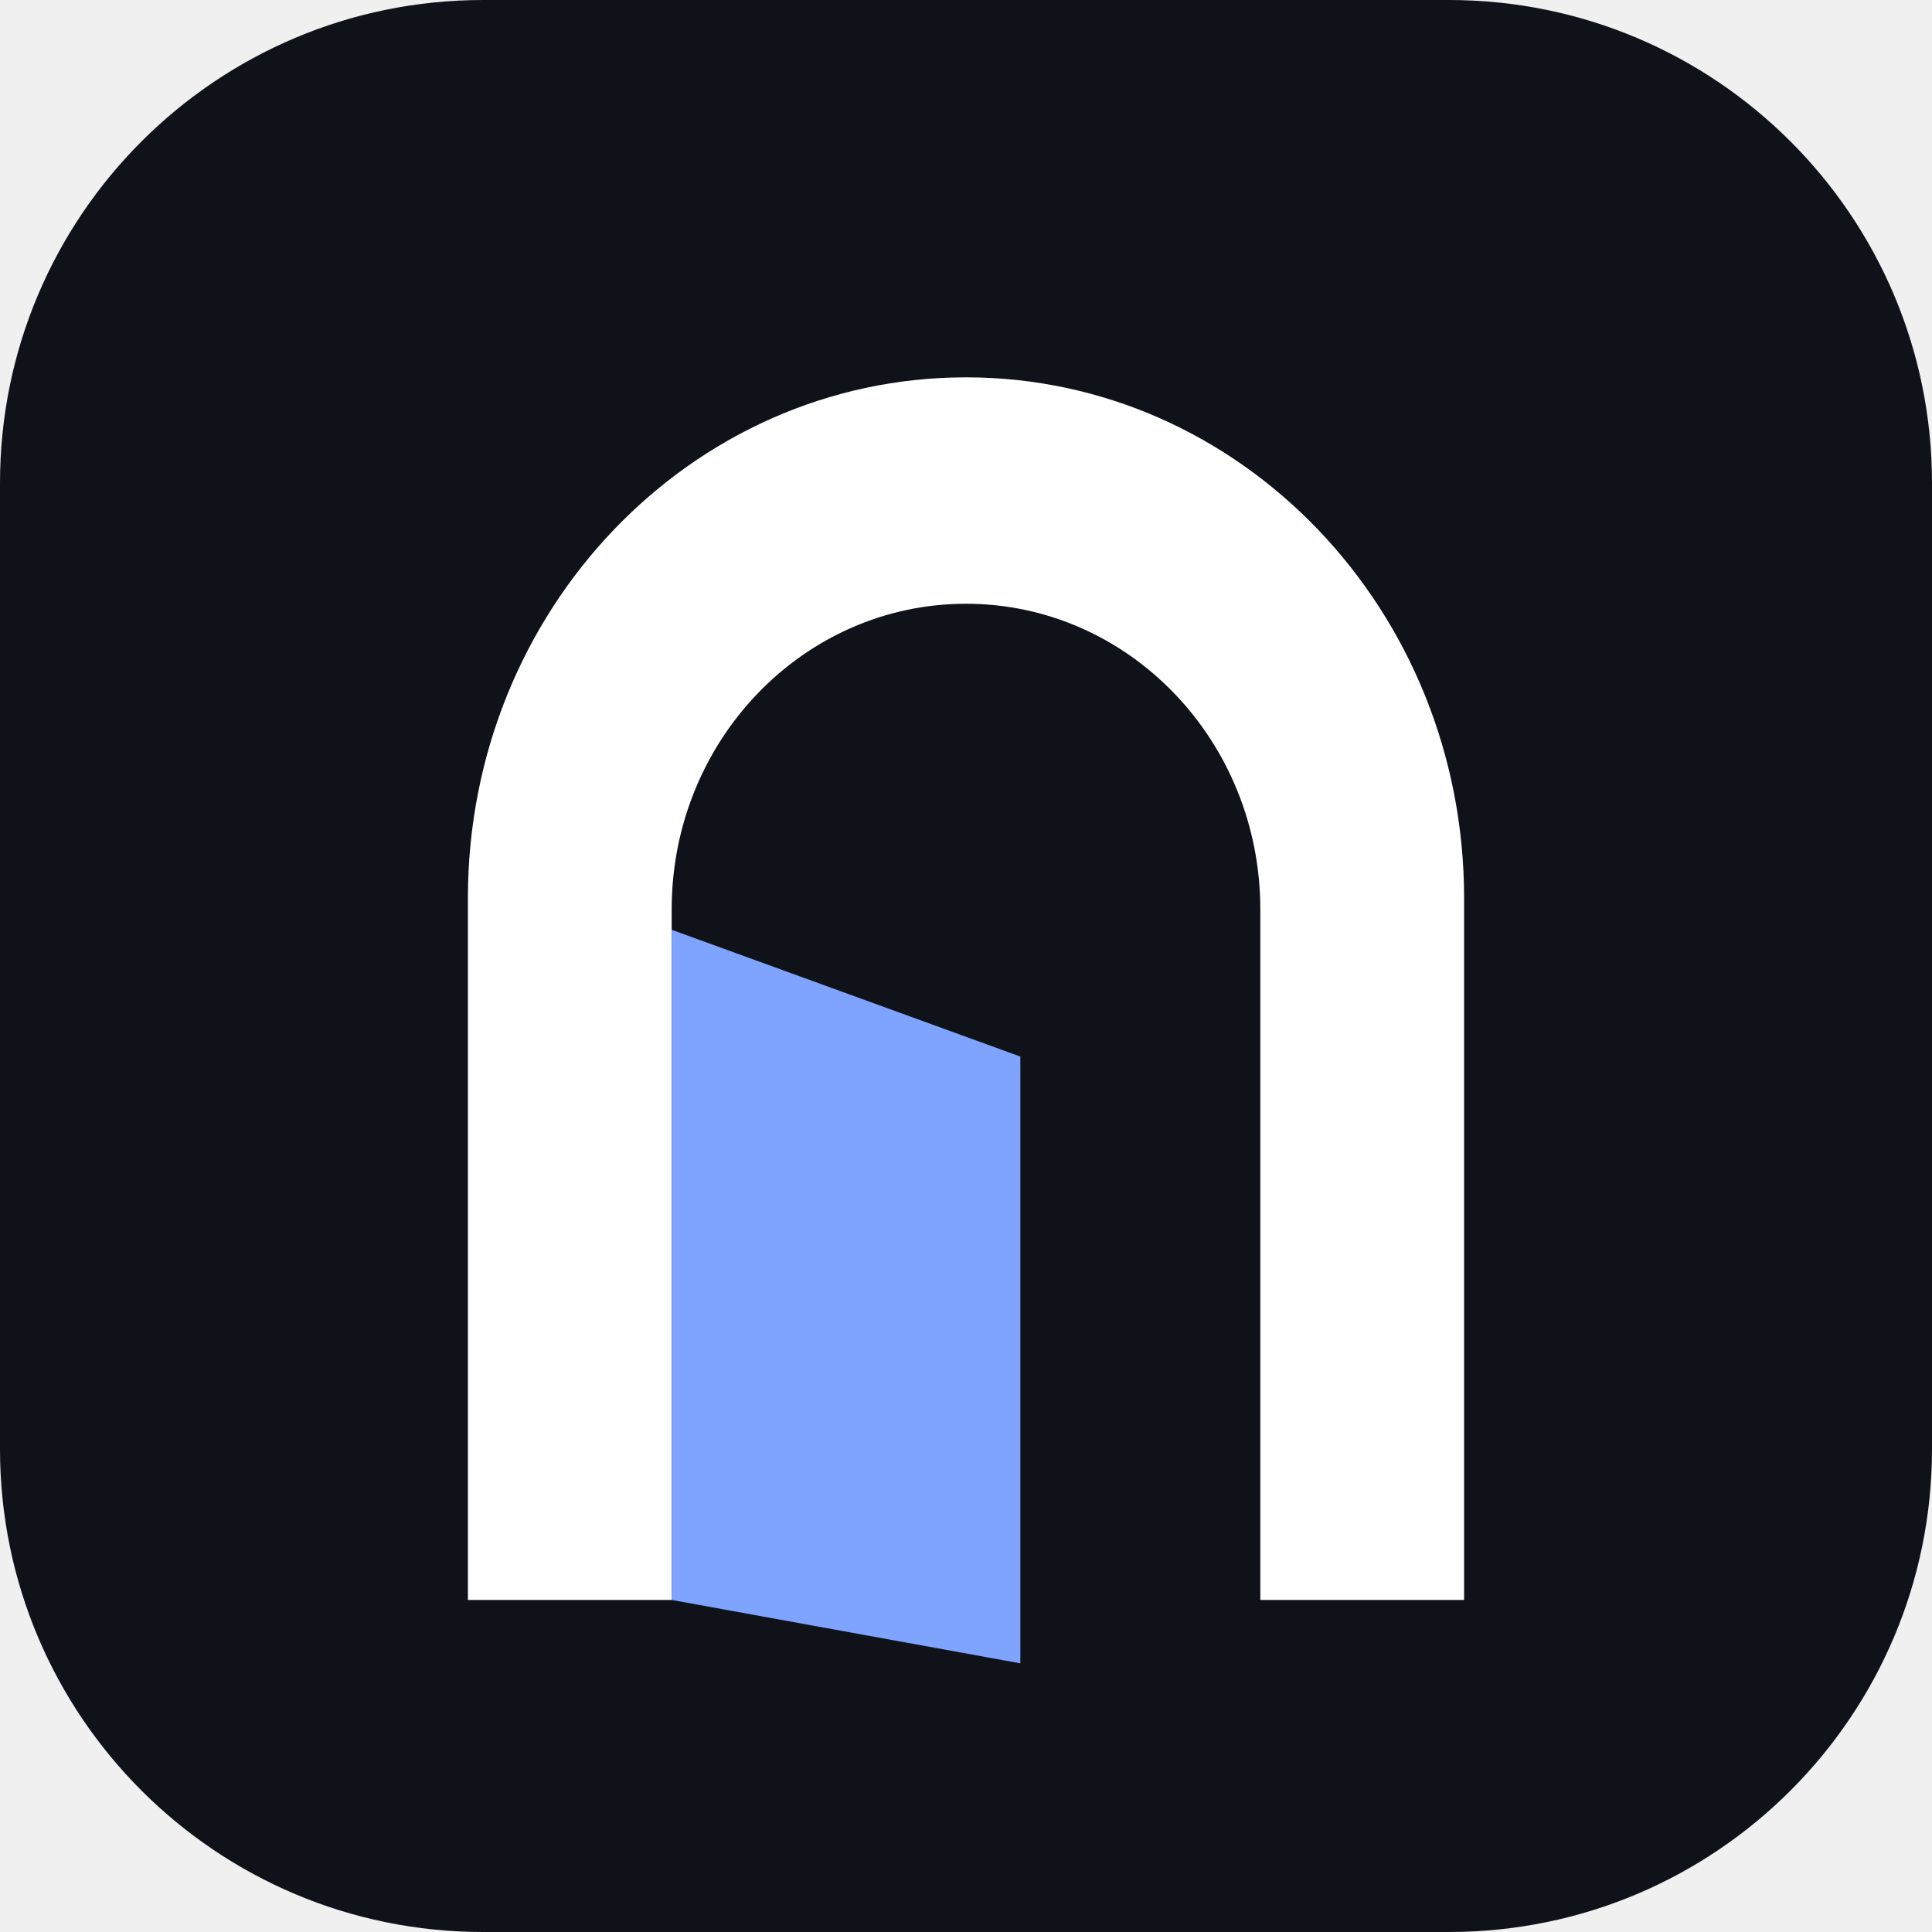
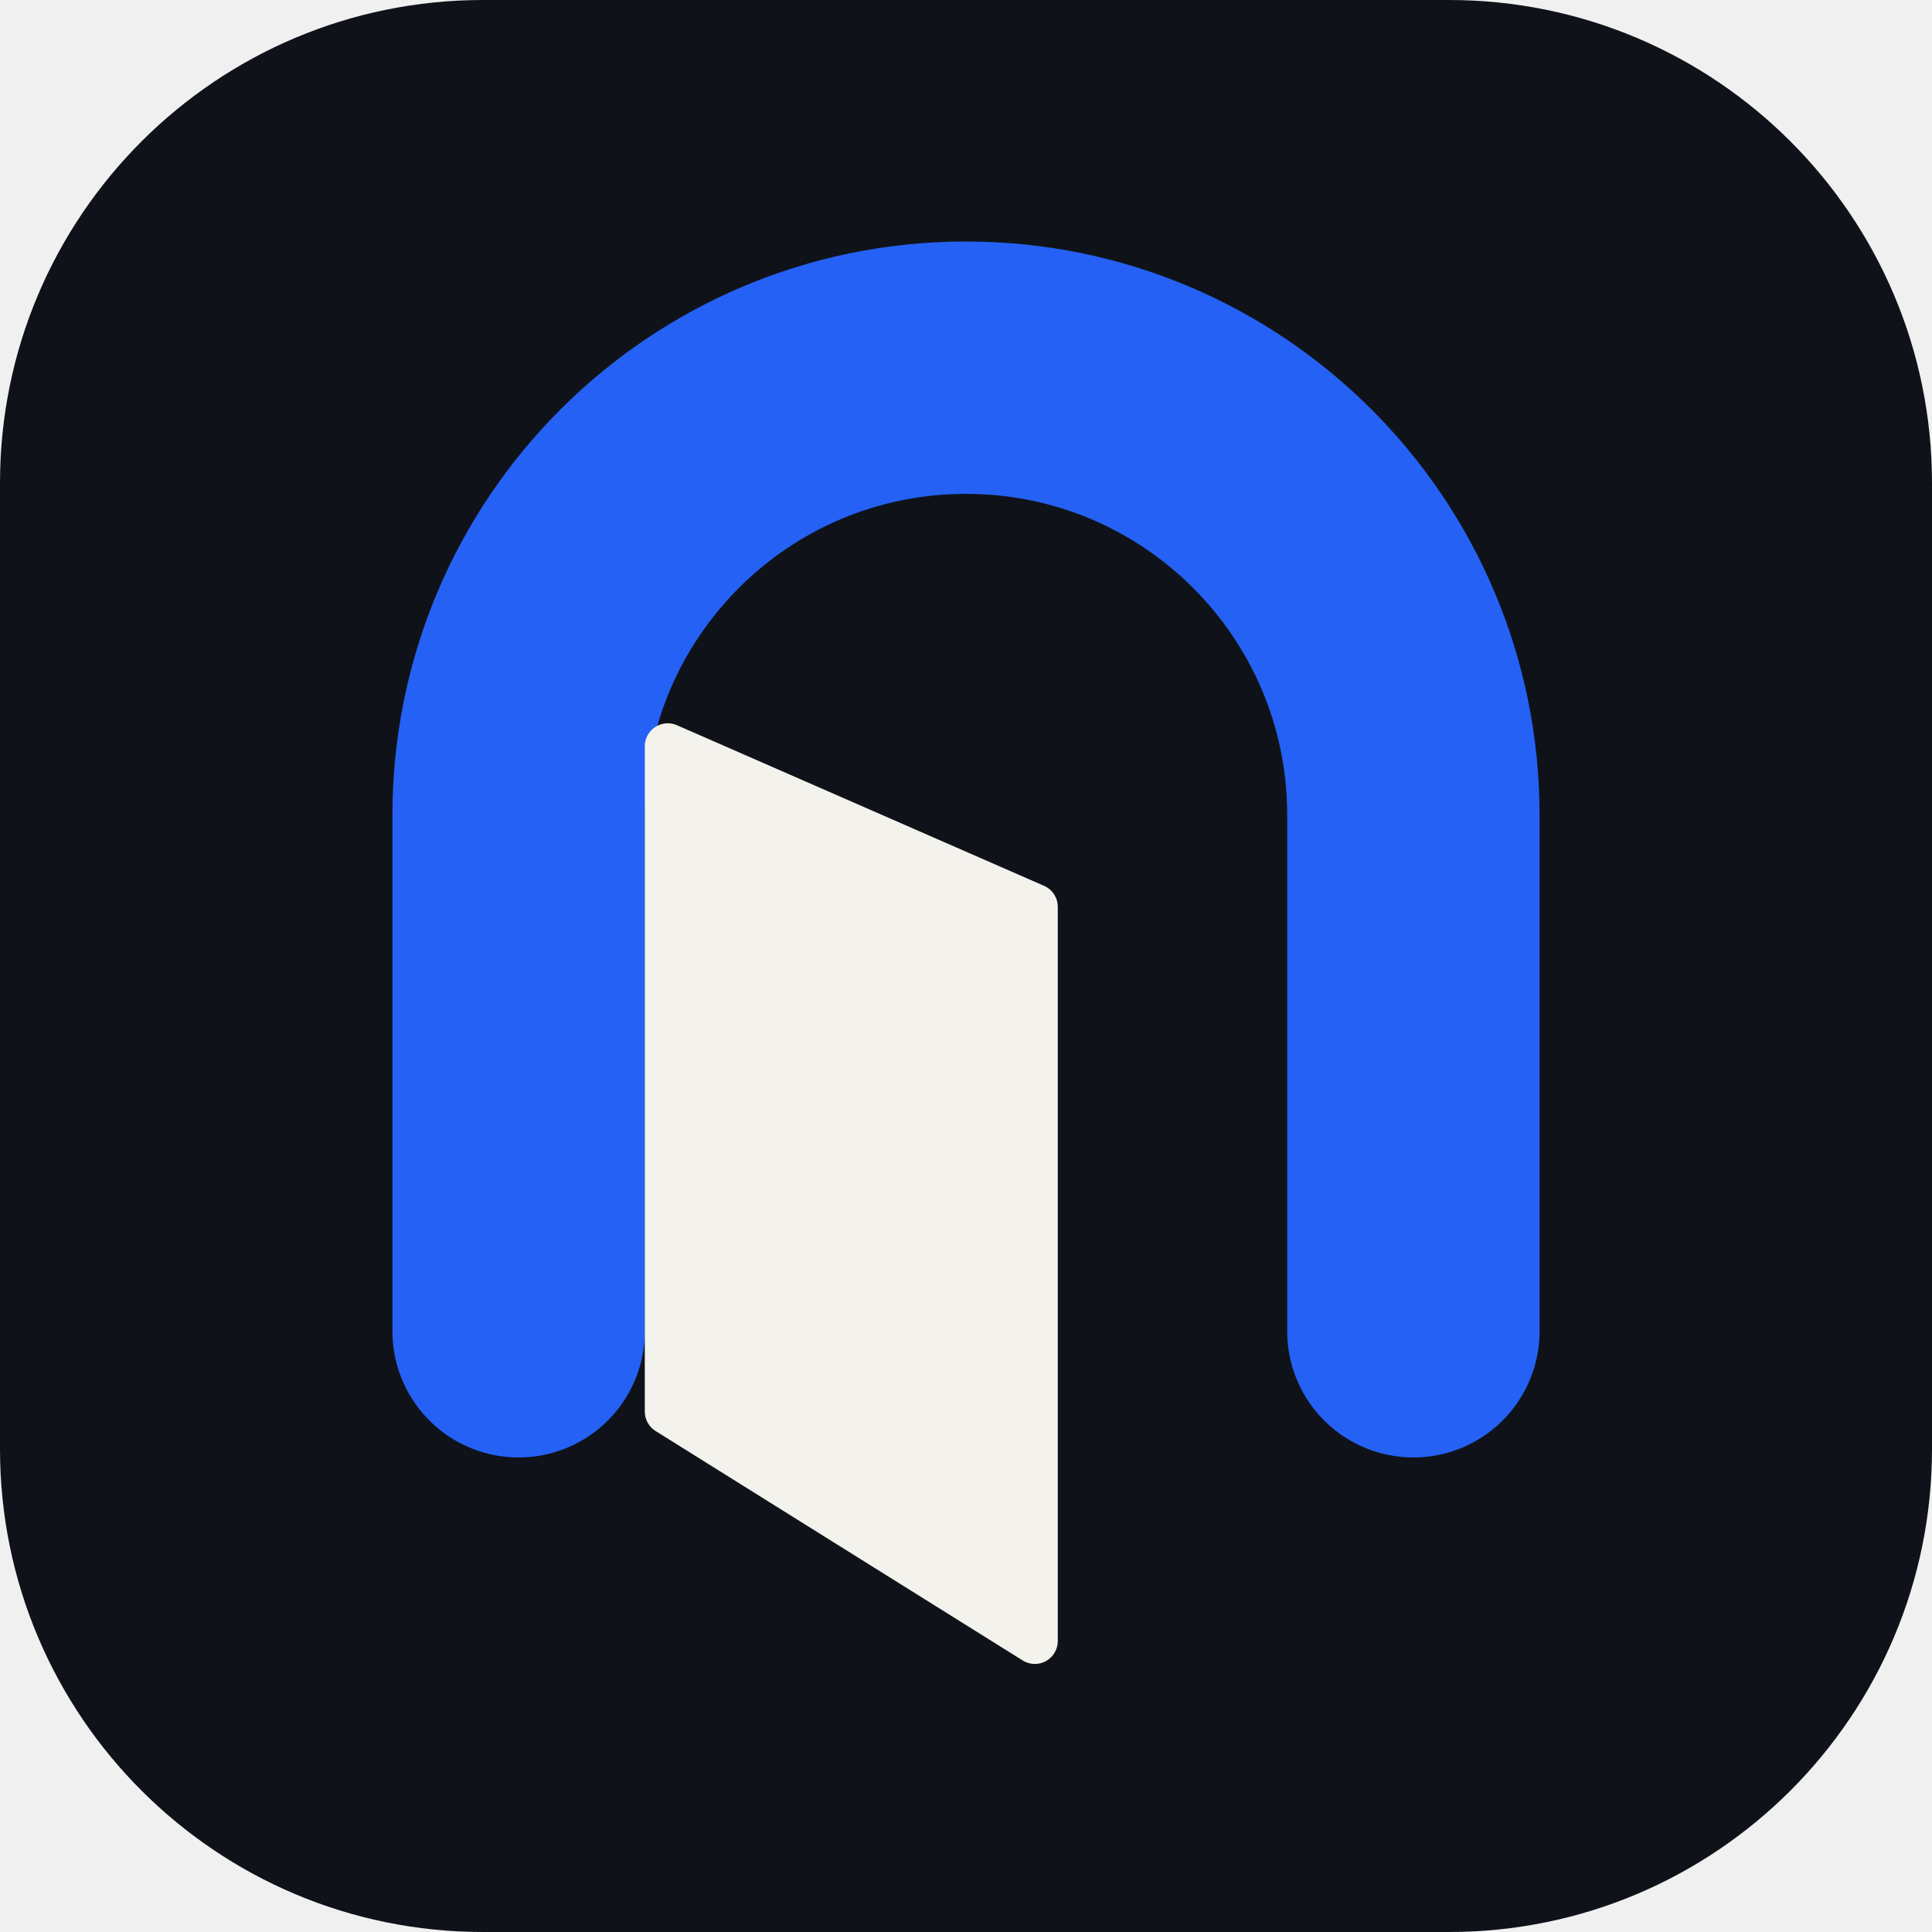
<svg xmlns="http://www.w3.org/2000/svg" viewBox="0 0 32 32">
  <rect width="32" height="32" rx="8" fill="#0F1319" />
-   <g transform="translate(4 4) scale(.75)">
-     <path fill="#fff" fill-rule="evenodd" d="M5 30V14.5C5 8.15 9.92 3 16 3s11 5.15 11 11.5V30H5Zm4.5 0V14.75c0-3.73 2.91-6.75 6.5-6.75s6.5 3.02 6.5 6.75V30h-13Z" />
-     <path fill="#7FA4FF" d="M9.5 15.2 17.2 18v13.4L9.5 30V15.2Z" />
+   <g transform="translate(6.5 4) scale(.19)">
+     <path d="M11 95V50A39 39 0 0 1 89 50V95" fill="none" stroke="#2561F5" stroke-width="22" stroke-linecap="round" />
+     <polygon points="24,44 56,58 56,122 24,102" fill="#F4F2ED" stroke="#F4F2ED" stroke-width="4" stroke-linejoin="round" />
  </g>
</svg>
